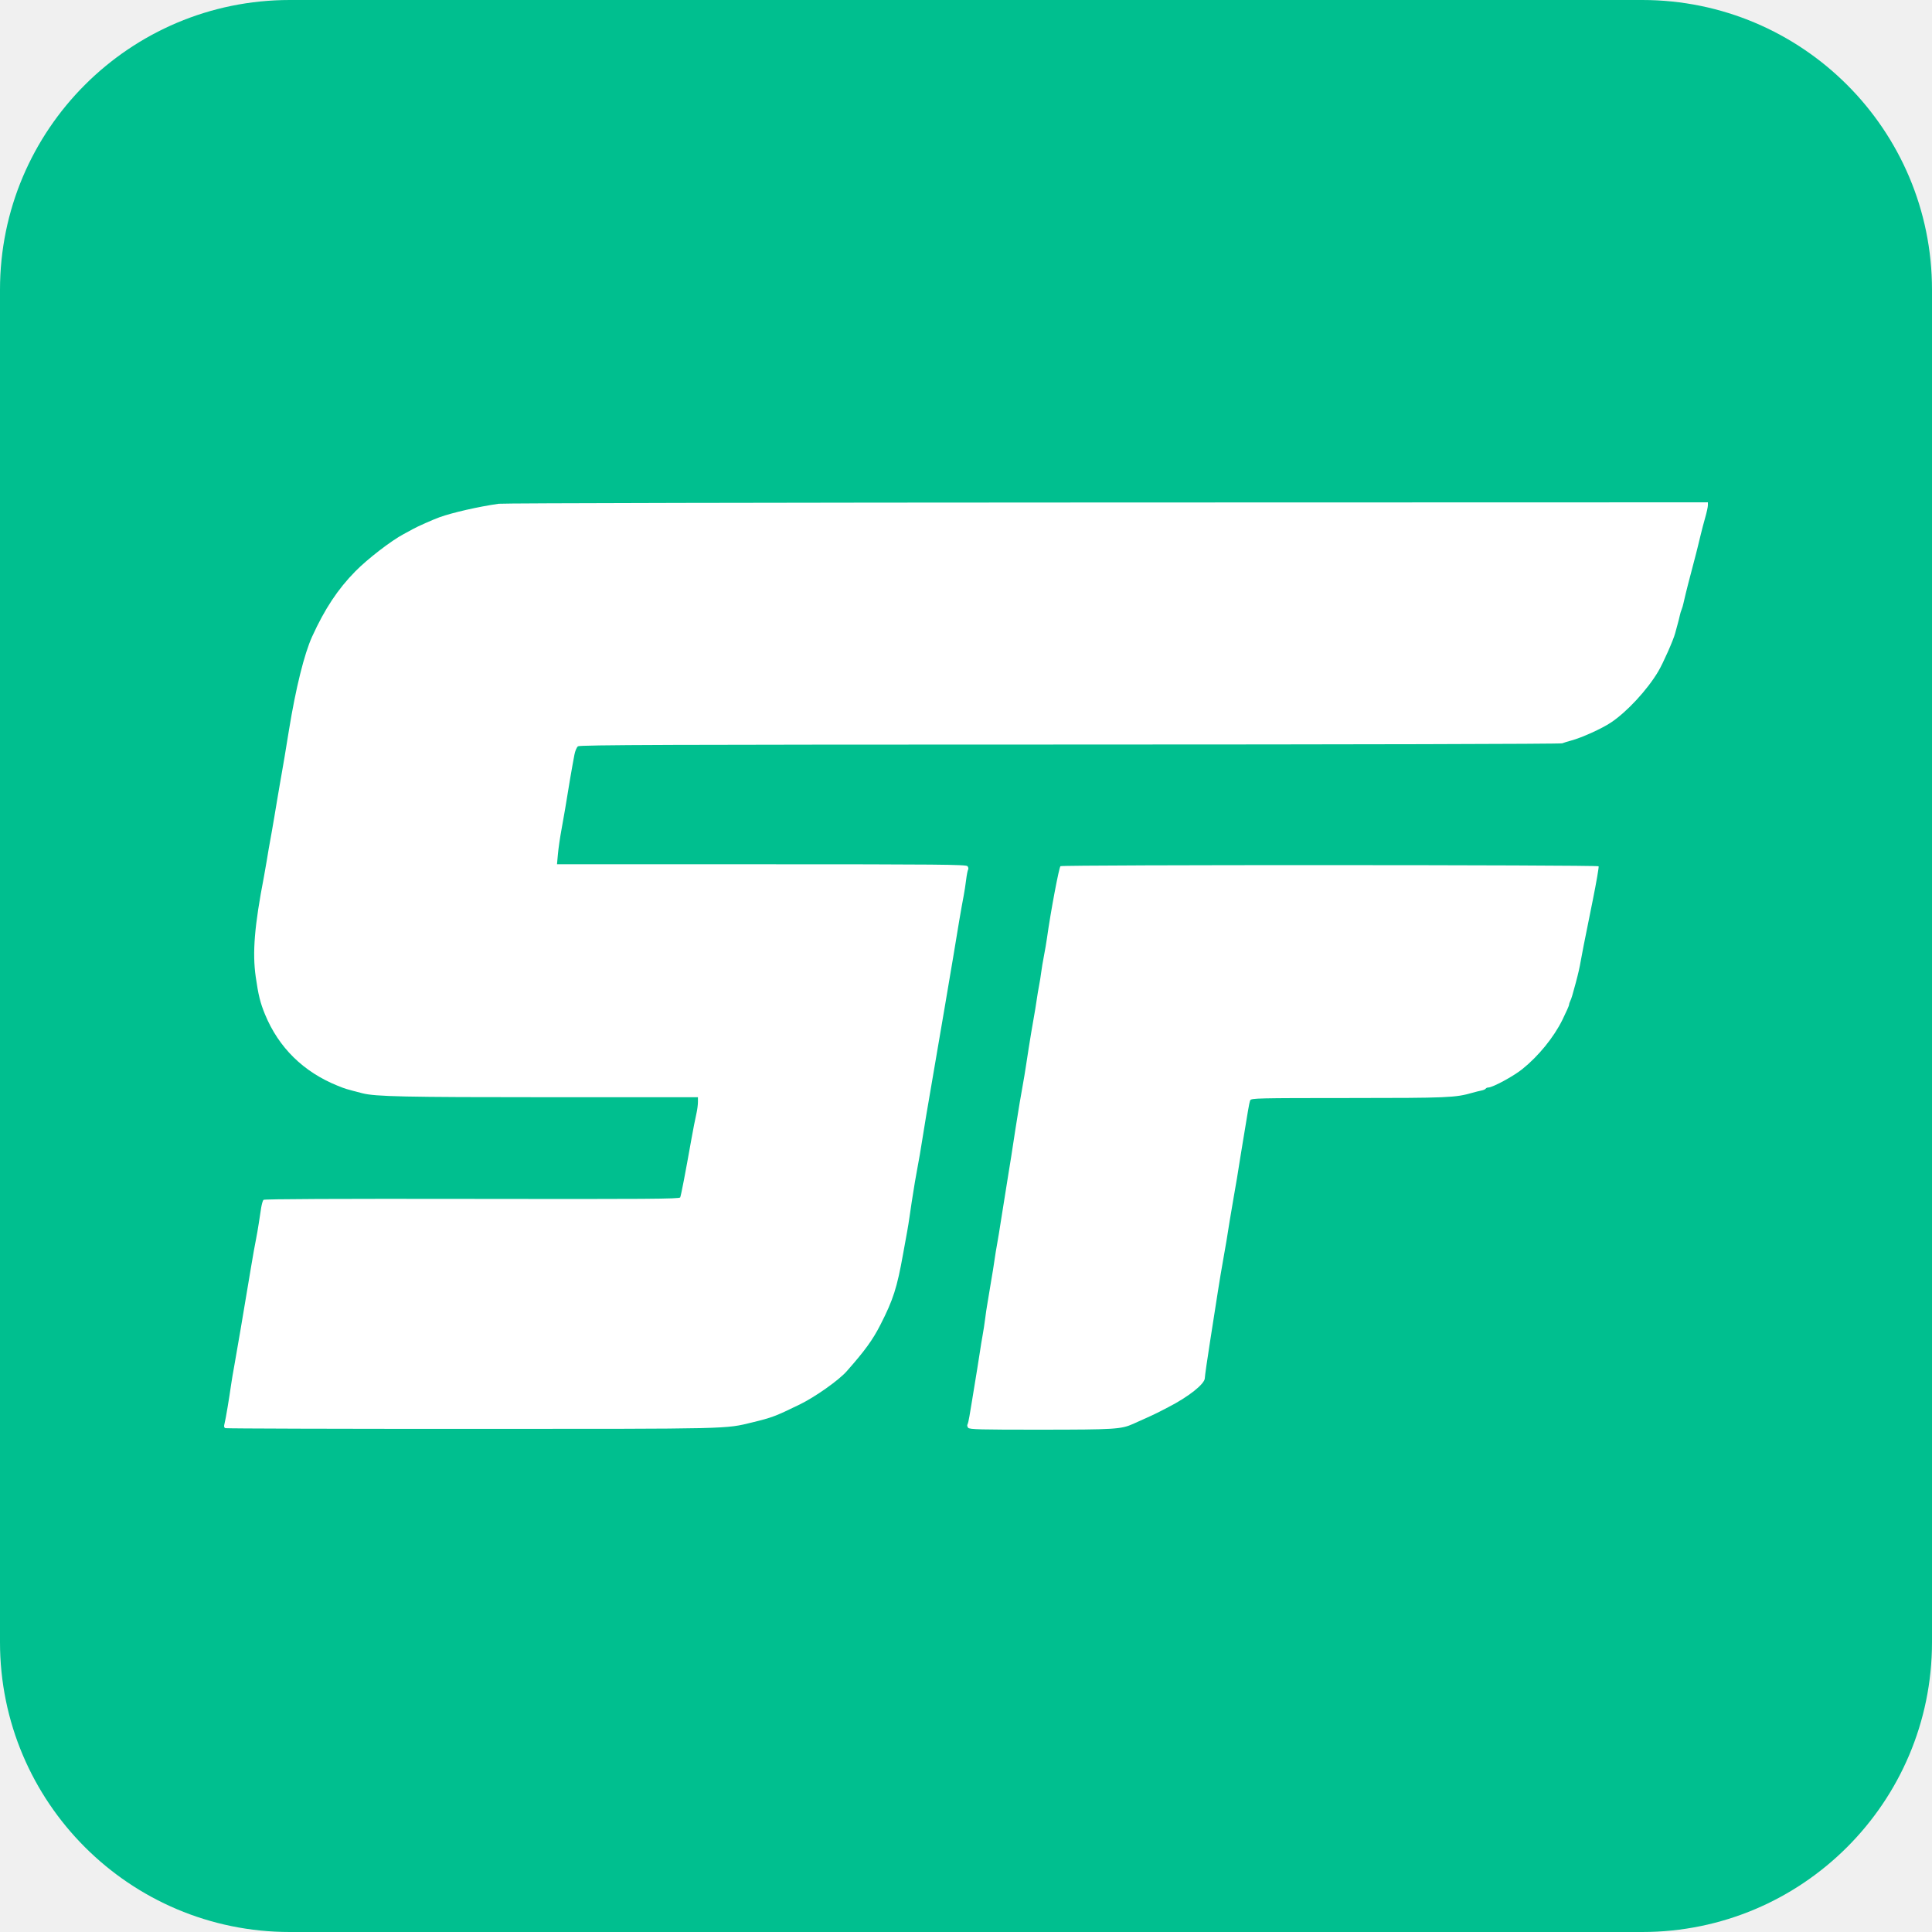
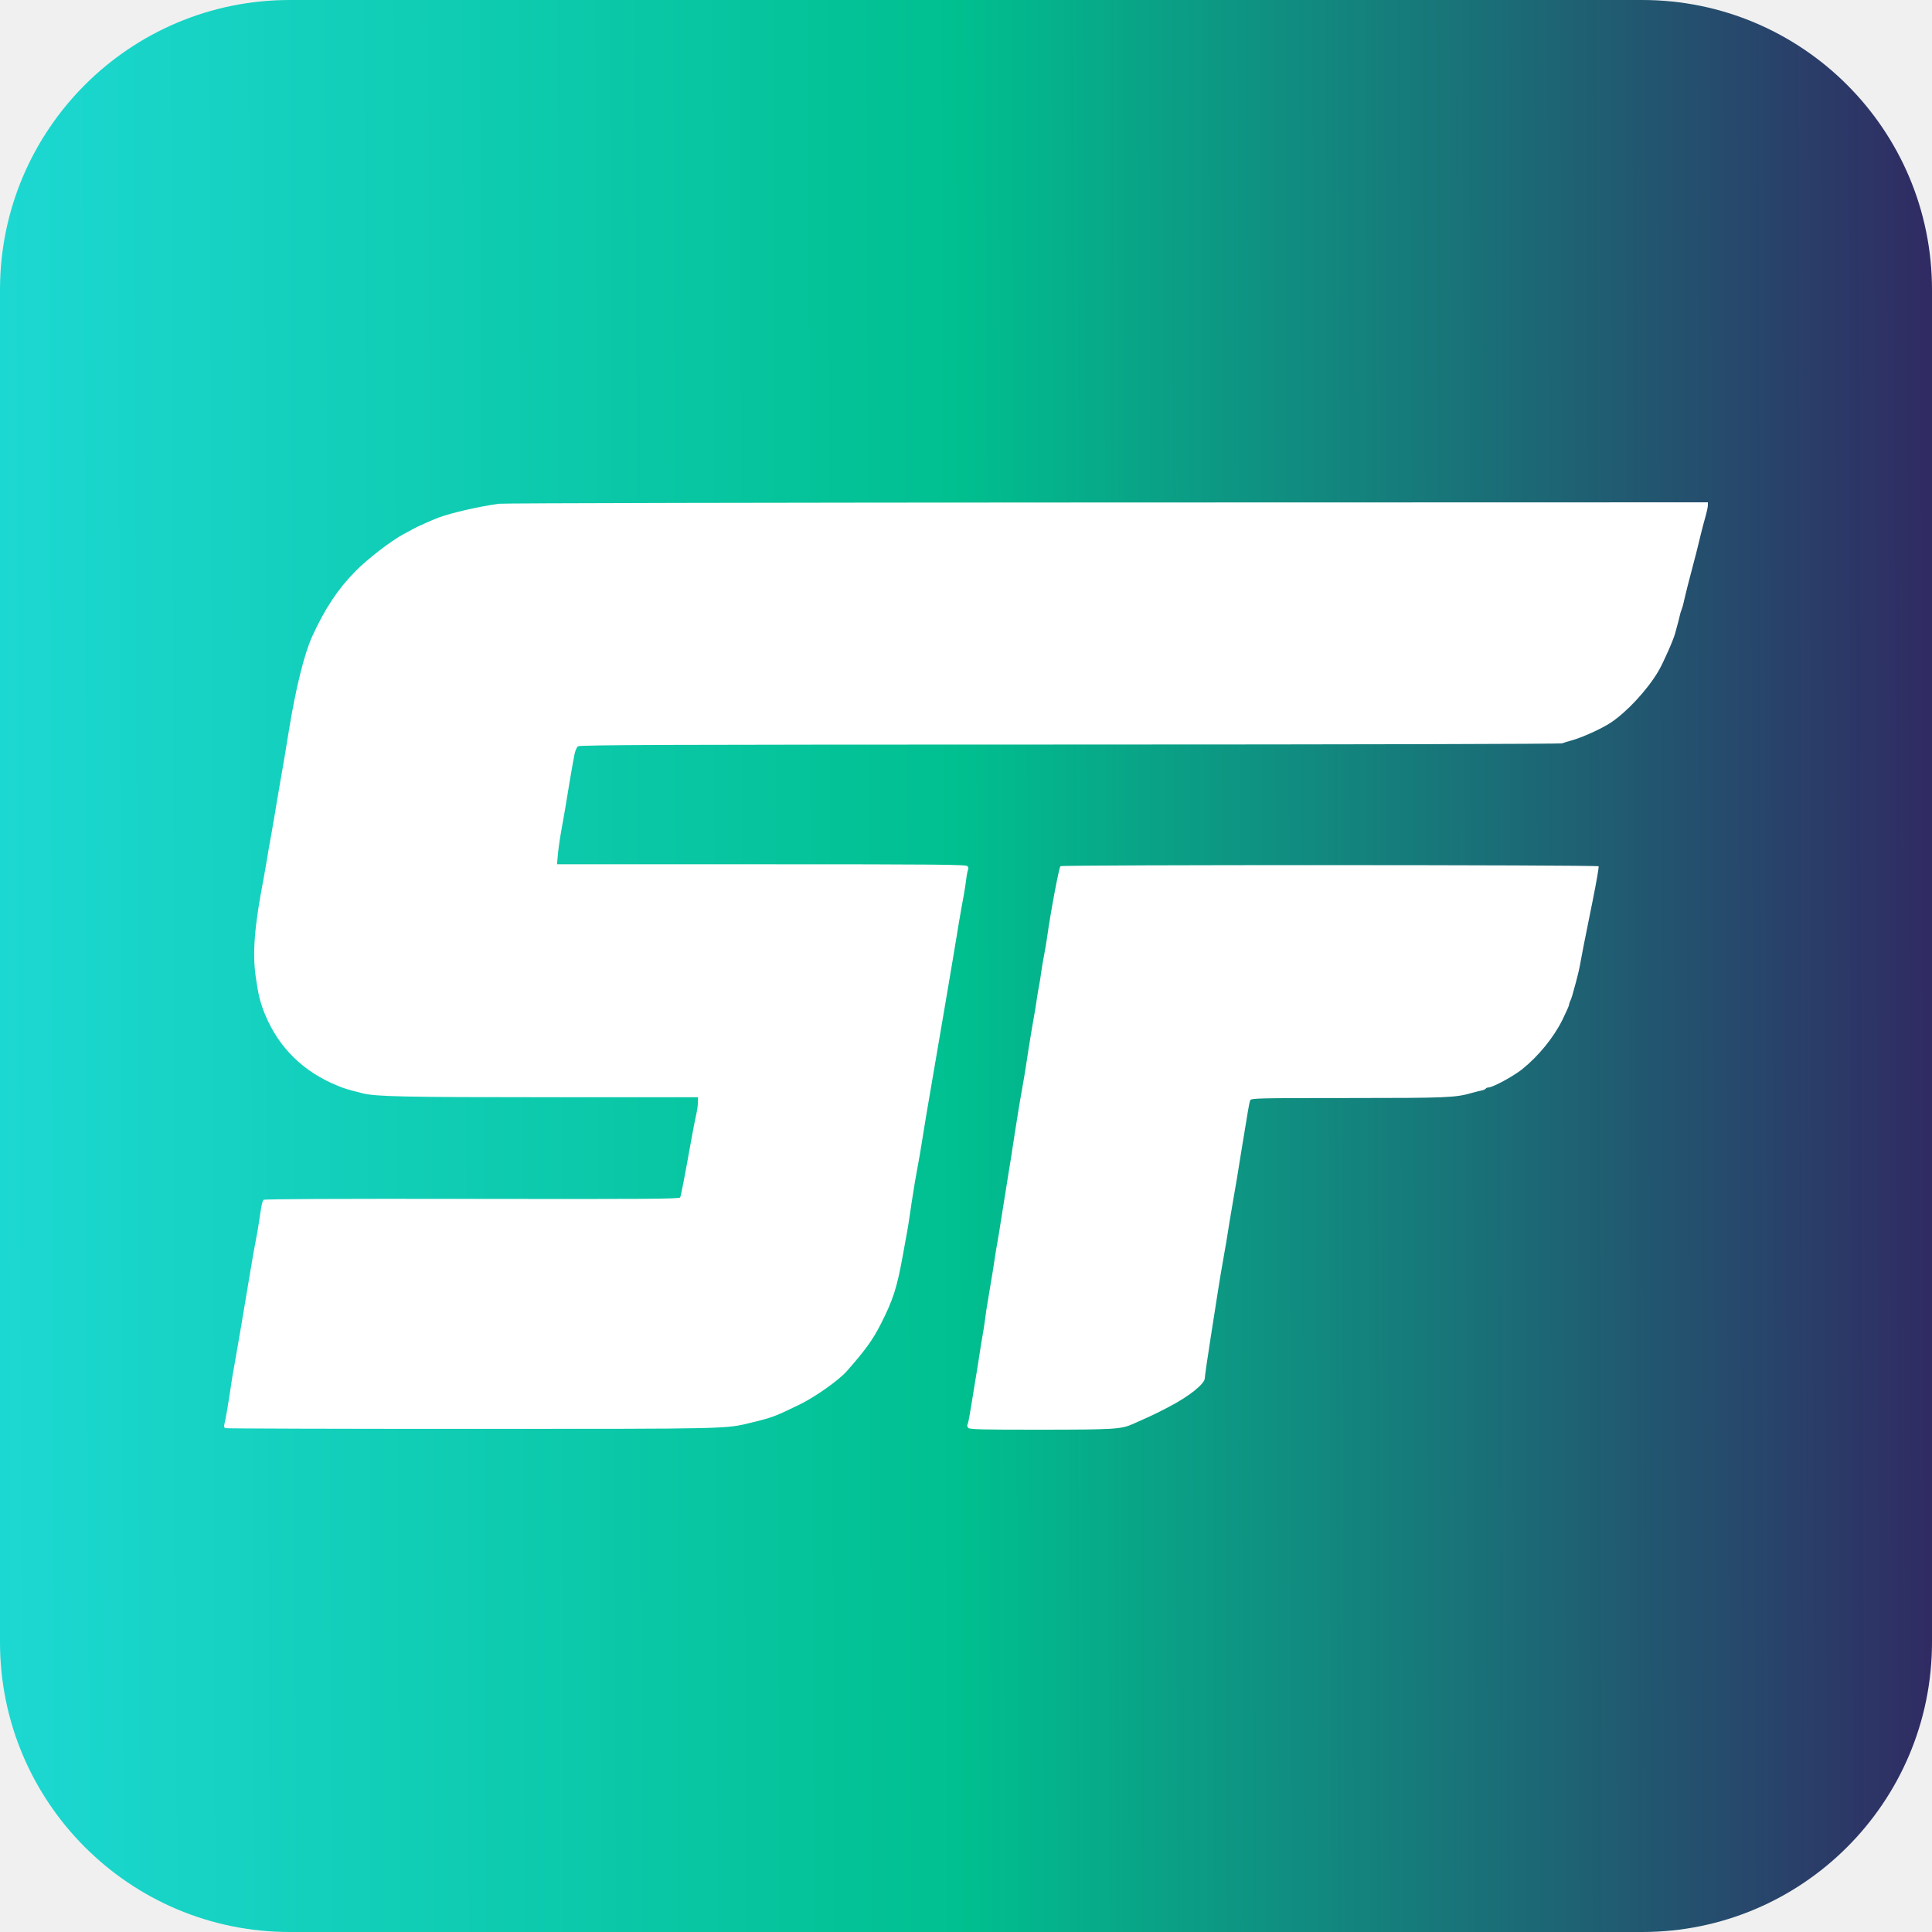
<svg xmlns="http://www.w3.org/2000/svg" width="500" height="500" viewBox="0 0 500 500" fill="none">
-   <rect width="500" height="500" rx="75" fill="#00BF8F" />
+   <rect width="500" height="500" rx="75" fill="url(#paint0_linear_21_4)" />
  <path d="M274.451 224.168C275.069 223.779 413.479 223.808 413.719 224.197C413.825 224.369 413.144 228.316 412.207 232.968C409.638 245.709 409.507 246.374 409.119 248.579C408.786 250.478 408.486 251.801 407.804 254.37C406.985 257.45 406.664 258.516 406.386 259.048C406.217 259.375 406.079 259.815 406.079 260.027C406.079 260.24 405.304 261.988 404.36 263.913C402.126 268.453 398.163 273.326 393.958 276.697C391.629 278.563 386.284 281.449 385.154 281.449C384.892 281.449 384.594 281.584 384.493 281.751C384.39 281.916 383.883 282.134 383.366 282.233C382.85 282.333 381.813 282.592 381.065 282.807C376.623 284.084 374.793 284.16 349.026 284.167C325.317 284.174 323.778 284.21 323.551 284.77C323.418 285.099 323.164 286.286 322.989 287.41C322.675 289.424 322.377 291.225 321.693 295.245C321.502 296.369 321.188 298.285 320.996 299.502C320.193 304.589 320.018 305.651 319.327 309.551C318.928 311.799 318.448 314.635 318.256 315.852C317.506 320.642 317.287 321.96 316.578 325.901C316.173 328.148 315.558 331.828 315.211 334.076C314.863 336.323 313.956 342.128 313.194 346.973C312.432 351.818 311.808 356.172 311.808 356.647C311.808 358.148 307.628 361.471 302.324 364.189C301.826 364.444 301.328 364.701 300.832 364.962C299.024 365.906 297.531 366.603 293.26 368.501C290.143 369.885 288.53 369.987 269.392 369.999C253.67 370.01 250.911 369.939 250.56 369.515C250.334 369.243 250.254 368.851 250.382 368.644C250.507 368.438 250.738 367.474 250.892 366.5C251.048 365.528 251.346 363.735 251.557 362.518C251.768 361.301 252.08 359.385 252.252 358.26C252.424 357.135 252.725 355.297 252.92 354.172C253.115 353.048 253.416 351.132 253.59 349.915C253.763 348.698 254.077 346.782 254.285 345.657C254.494 344.532 254.799 342.54 254.965 341.229C255.13 339.918 255.343 338.461 255.435 337.993C255.529 337.524 255.783 335.992 255.999 334.587C256.215 333.182 256.52 331.342 256.678 330.499C256.835 329.656 257.14 327.74 257.355 326.241C257.569 324.742 257.881 322.826 258.046 321.984C258.213 321.141 258.752 317.845 259.243 314.66C259.735 311.476 260.519 306.57 260.983 303.76C261.45 300.95 261.971 297.654 262.143 296.437C262.337 295.073 262.548 293.71 262.772 292.349C263.007 290.932 263.234 289.513 263.452 288.092C263.651 286.781 264.133 283.944 264.523 281.79C264.915 279.636 265.374 276.876 265.548 275.659C265.719 274.442 266.014 272.526 266.202 271.401C266.389 270.276 266.687 268.438 266.863 267.314C267.04 266.189 267.357 264.351 267.568 263.226C267.777 262.101 268.091 260.185 268.263 258.968C268.437 257.751 268.729 255.988 268.914 255.051C269.1 254.114 269.346 252.582 269.46 251.645C269.575 250.708 269.894 248.792 270.171 247.387C270.445 245.982 270.8 243.913 270.956 242.789C271.877 236.127 274.079 224.406 274.451 224.168Z" fill="white" />
  <path d="M442 130.768C442 131.189 441.692 132.608 441.316 133.919C440.94 135.228 440.398 137.299 440.109 138.516C439.822 139.733 439.504 141.037 439.405 141.411C439.244 142.034 439.088 142.658 438.937 143.284C438.779 143.941 438.32 145.702 437.916 147.201C437.512 148.701 437.04 150.501 436.869 151.204C436.695 151.906 436.408 153.056 436.23 153.758C436.051 154.461 435.809 155.495 435.693 156.058C435.578 156.62 435.353 157.386 435.194 157.761C435.034 158.135 434.827 158.825 434.733 159.294C434.637 159.762 434.387 160.759 434.176 161.508C433.967 162.256 433.674 163.33 433.527 163.892C433.068 165.652 430.418 171.634 429.149 173.77C426.294 178.578 421.05 184.237 416.881 187.01C414.508 188.591 409.337 190.927 406.606 191.656C405.764 191.88 404.722 192.201 404.293 192.37C403.831 192.547 350.628 192.678 276.839 192.685C172.866 192.694 150.062 192.776 149.578 193.143C149.256 193.39 148.846 194.342 148.671 195.261C148.08 198.334 147.077 204.185 146.253 209.365C146.088 210.396 145.656 212.848 145.291 214.815C144.925 216.783 144.521 219.578 144.39 221.031L144.152 223.671H197.061C242.965 223.671 250.024 223.737 250.382 224.168C250.608 224.439 250.683 224.84 250.55 225.057C250.415 225.273 250.183 226.467 250.031 227.711C249.88 228.954 249.593 230.815 249.394 231.846C248.832 234.752 247.841 240.553 246.673 247.77C246.303 250.064 243.127 268.715 241.15 280.215C239.709 288.594 239.456 290.103 238.837 294.01C238.206 297.982 237.855 300.042 237.442 302.185C237.226 303.31 236.923 304.995 236.772 305.932C236.056 310.335 235.71 312.577 235.429 314.618C235.262 315.835 234.966 317.674 234.774 318.705C234.418 320.633 234.067 322.564 233.723 324.496C232.151 333.281 231.172 336.345 227.852 342.847C225.841 346.792 223.832 349.56 219.1 354.908C217.061 357.217 210.939 361.542 207.002 363.46C200.662 366.548 199.832 366.862 194.72 368.106C187.593 369.841 189.957 369.786 122.203 369.793C87.359 369.795 58.626 369.711 58.343 369.607C57.96 369.46 57.911 369.162 58.13 368.33C58.41 367.265 59.309 361.927 59.83 358.217C59.976 357.187 60.337 355.042 60.635 353.449C61.135 350.764 63.093 339.228 64.944 328.072C65.471 324.905 65.937 322.289 66.281 320.578C66.47 319.642 66.775 317.878 66.961 316.661C67.165 315.324 67.369 313.988 67.576 312.65C67.731 311.664 68.007 310.704 68.192 310.519C68.409 310.303 87.39 310.216 122.19 310.273C167.521 310.346 175.882 310.287 176.034 309.89C176.296 309.207 177.321 303.879 178.957 294.691C179.403 292.184 179.816 290.084 180.275 287.983C180.469 287.104 180.626 285.84 180.626 285.173V283.961H141.761C104.578 283.961 97.125 283.802 93.757 282.929C89.428 281.81 89.395 281.799 87.376 280.985C78.524 277.415 72.12 271.119 68.576 262.502C67.36 259.547 66.844 257.455 66.181 252.795C65.286 246.516 65.852 239.608 68.303 226.907C68.519 225.782 68.842 223.944 69.019 222.82C69.319 220.907 69.631 219.114 70.382 214.985C70.554 214.049 70.841 212.363 71.024 211.239C71.205 210.114 71.513 208.276 71.707 207.151C71.901 206.026 72.213 204.188 72.403 203.064C72.593 201.939 72.887 200.253 73.055 199.317C73.392 197.461 73.653 195.891 74.785 188.928C76.549 178.074 78.752 169.191 80.78 164.744C84.057 157.553 87.429 152.465 91.967 147.854C95.141 144.631 101.257 139.919 104.465 138.223C105.454 137.7 106.571 137.094 106.945 136.878C107.928 136.307 112.16 134.43 113.751 133.859C117.105 132.654 123.885 131.111 129.066 130.373C130.19 130.213 201.059 130.064 286.554 130.041L442 130V130.768Z" fill="white" />
+   <defs>
+     <linearGradient id="paint0_linear_21_4" x1="-1.60789e-08" y1="250.795" x2="500" y2="249.205" gradientUnits="userSpaceOnUse">
+       <stop stop-color="#1CD8D2" />
+       <stop offset="0.5" stop-color="#00BF8F" />
+       <stop offset="1" stop-color="#302B63" />
+     </linearGradient>
+   </defs>
</svg>
